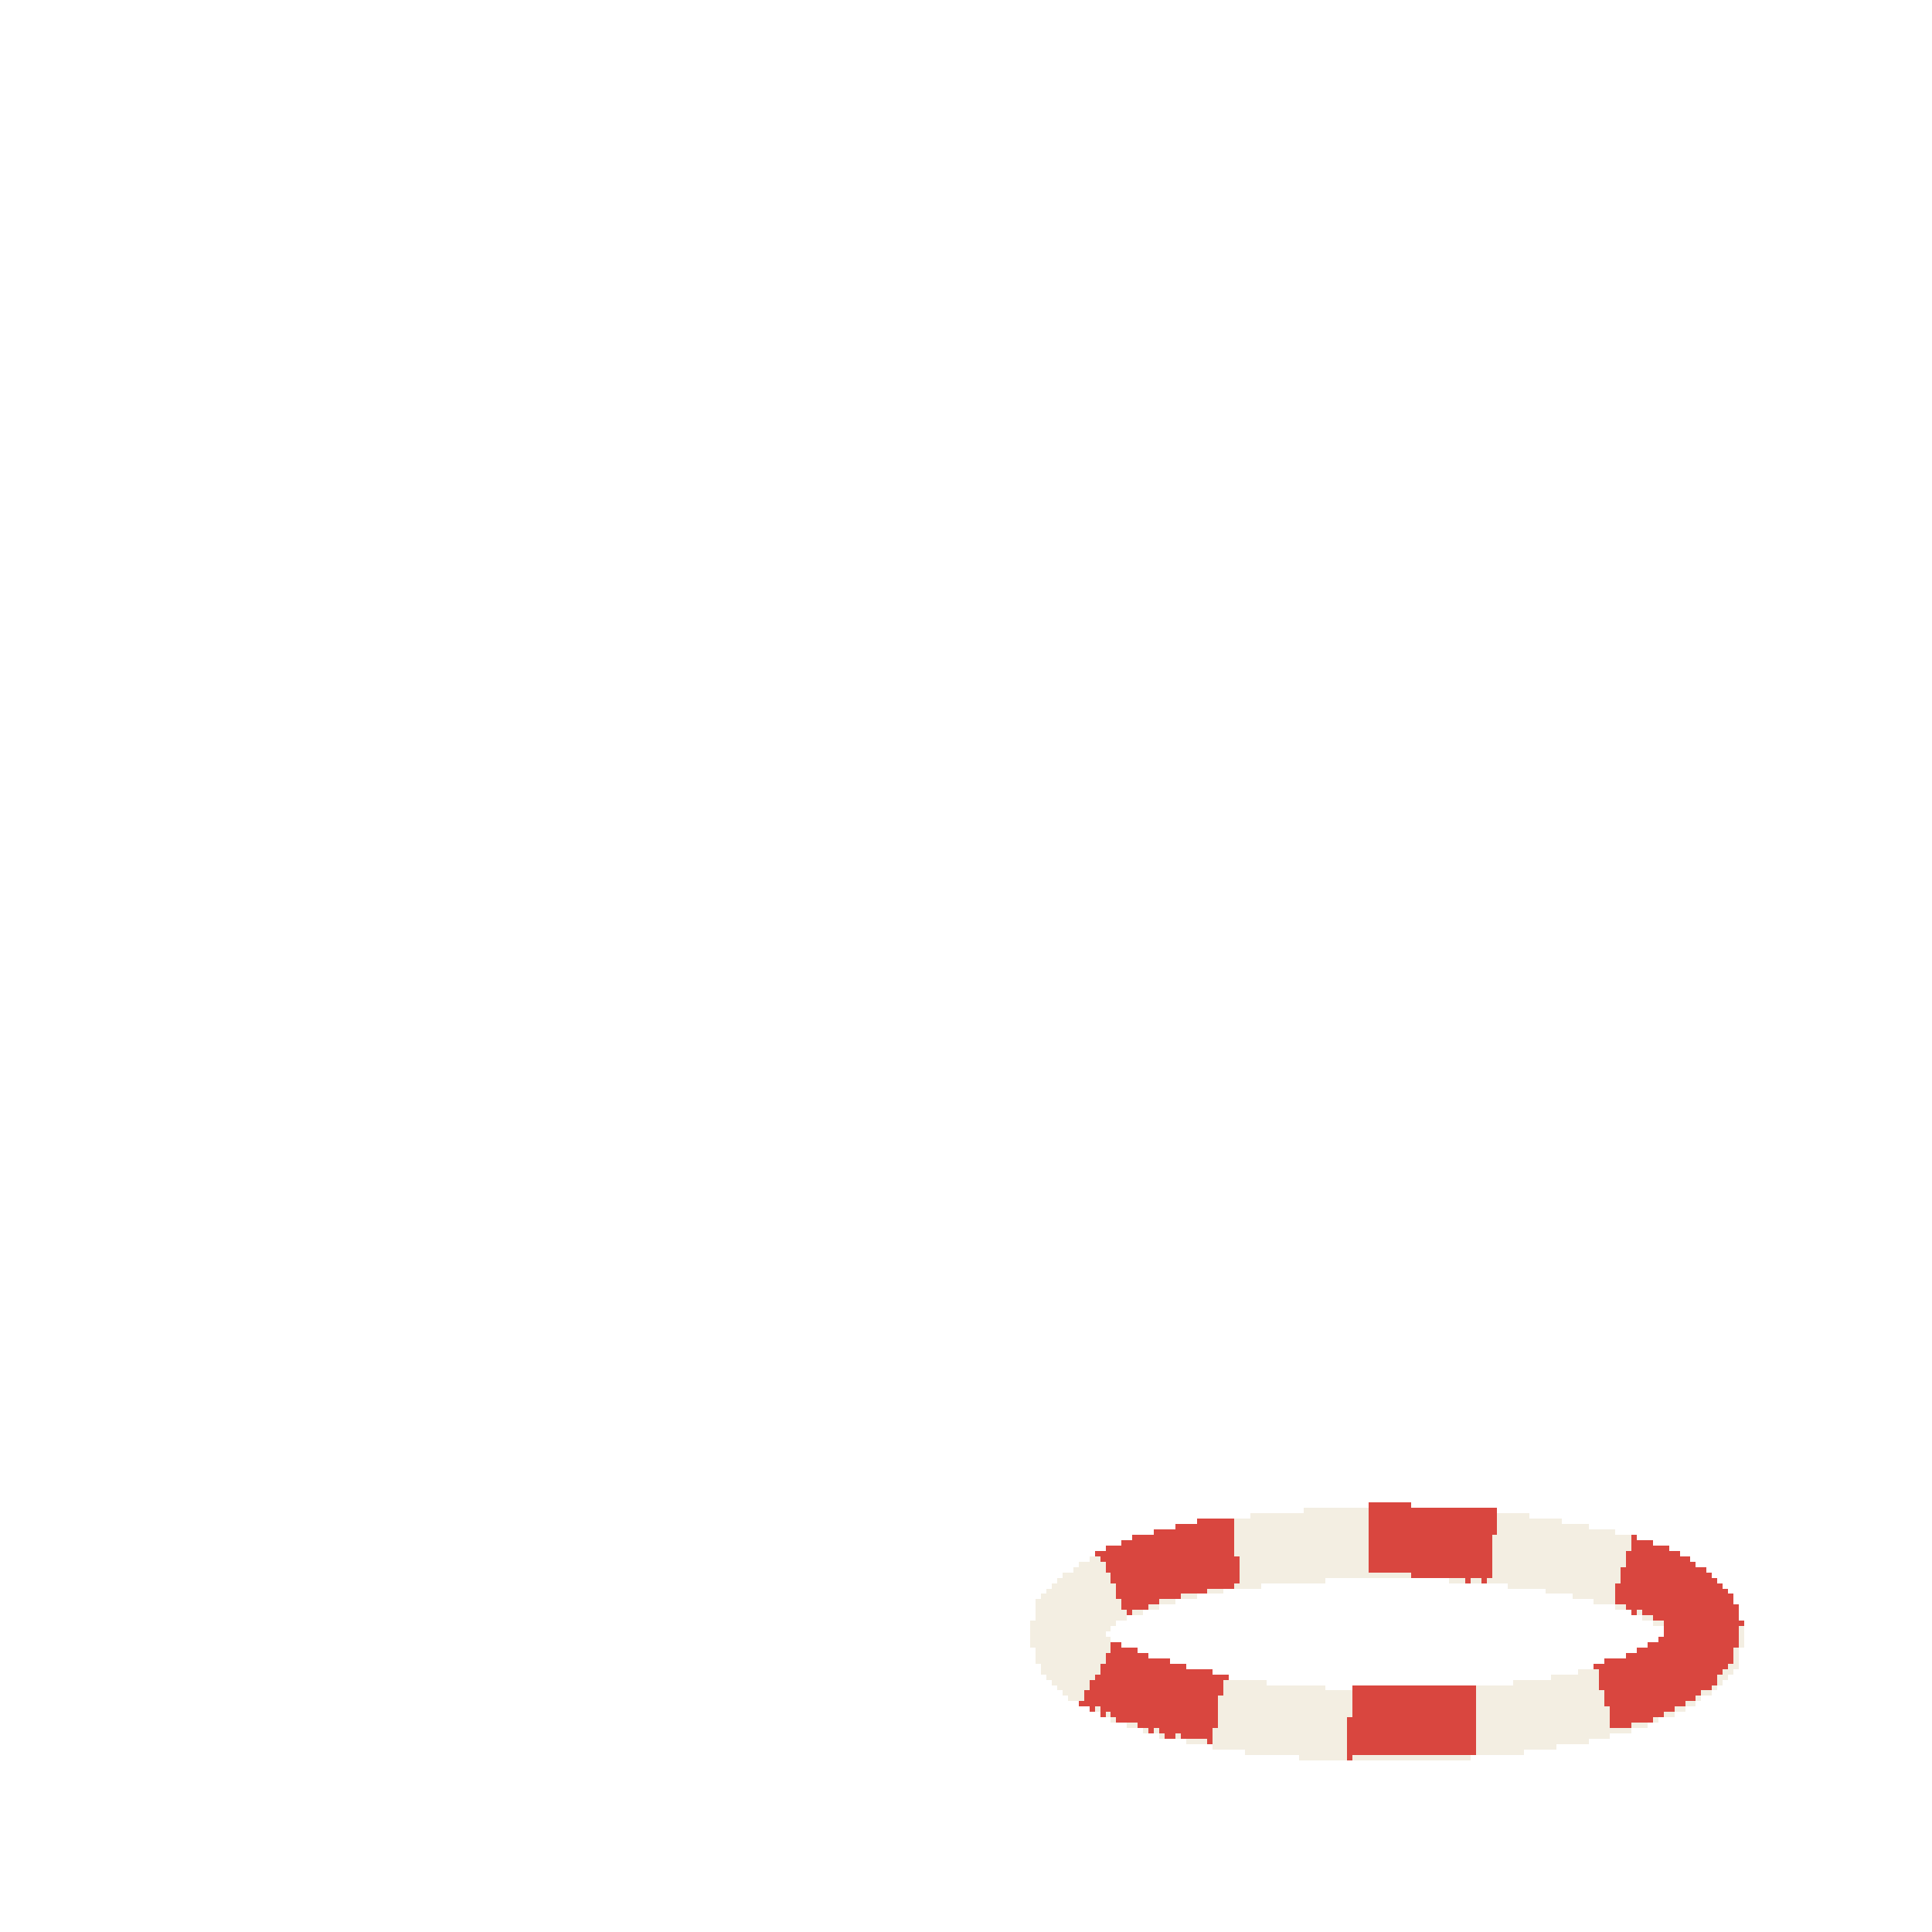
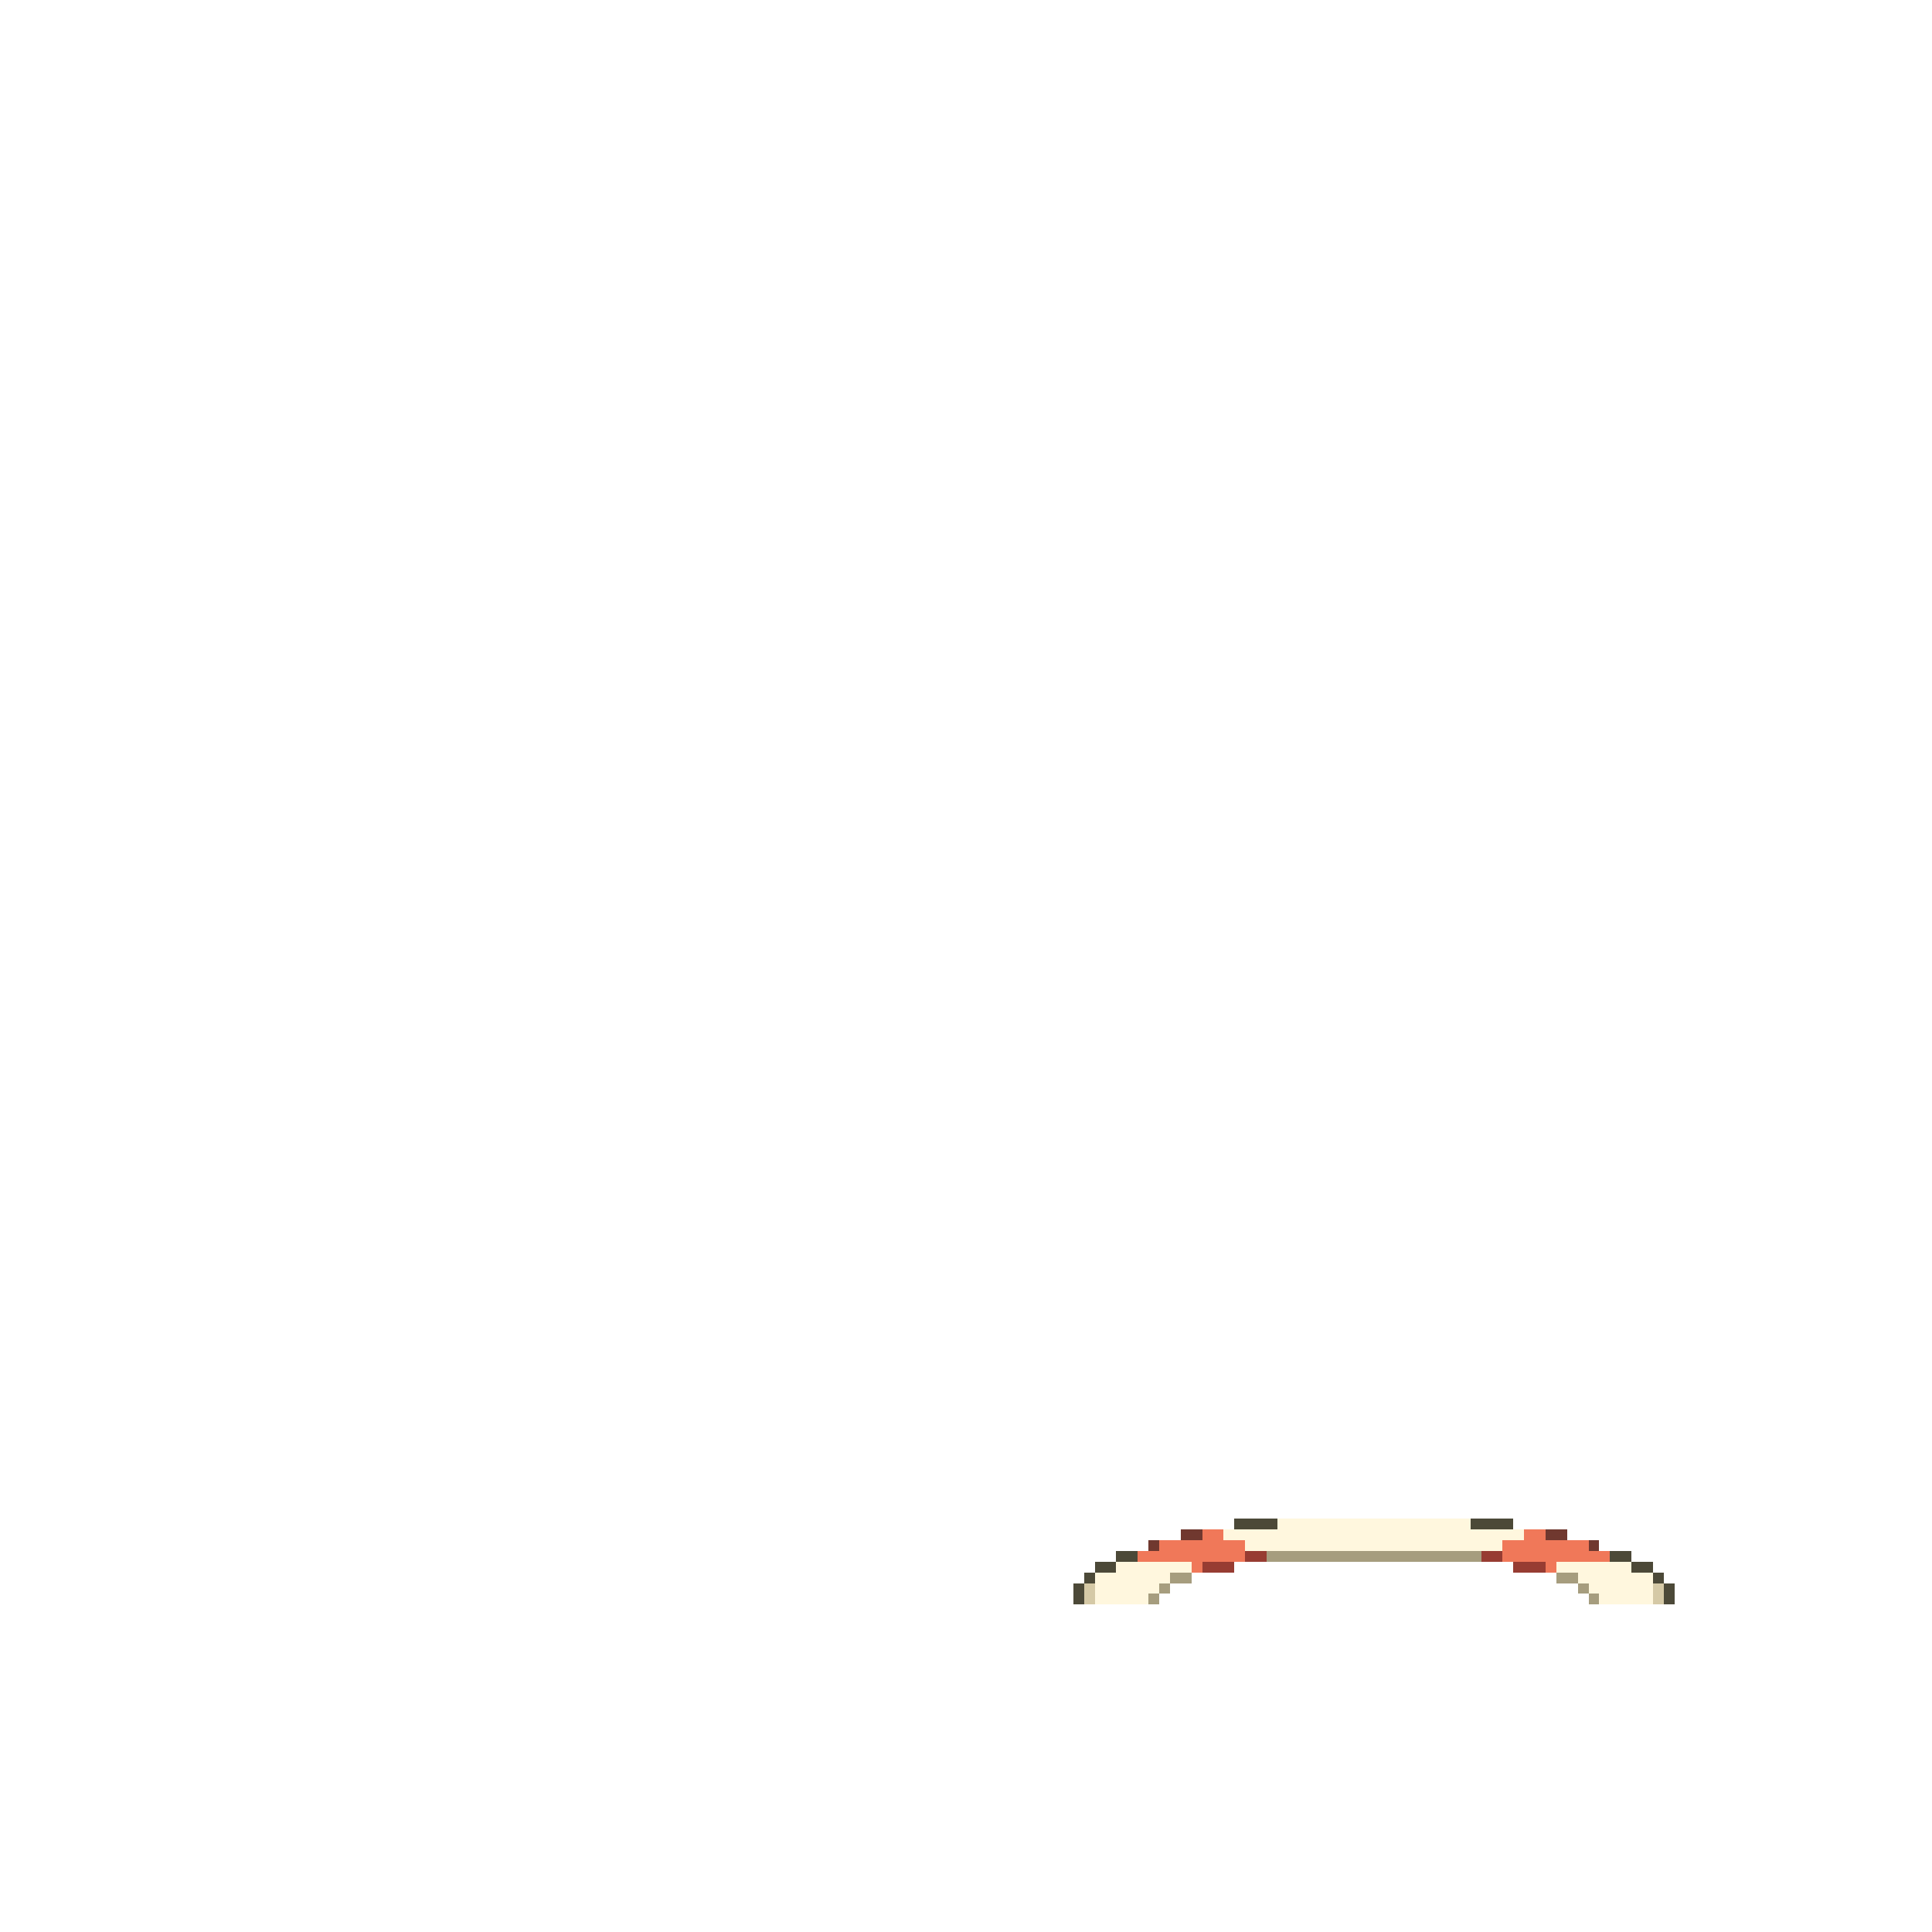
<svg xmlns="http://www.w3.org/2000/svg" width="360" height="360" viewBox="0 0 360 360" shape-rendering="crispEdges">
-   <rect x="201" y="317" width="26" height="1" fill="#d9463f" />
-   <rect x="202" y="315" width="26" height="1" fill="#d9463f" />
-   <rect x="202" y="316" width="25" height="1" fill="#d9463f" />
-   <rect x="203" y="313" width="25" height="2" fill="#d9463f" />
-   <rect x="203" y="318" width="1" height="1" fill="#d9463f" />
-   <rect x="204" y="289" width="26" height="1" fill="#d9463f" />
-   <rect x="204" y="312" width="25" height="1" fill="#d9463f" />
-   <rect x="205" y="290" width="26" height="1" fill="#d9463f" />
-   <rect x="205" y="310" width="16" height="1" fill="#d9463f" />
-   <rect x="205" y="311" width="21" height="1" fill="#d9463f" />
-   <rect x="205" y="318" width="22" height="1" fill="#d9463f" />
-   <rect x="205" y="319" width="1" height="1" fill="#d9463f" />
-   <rect x="206" y="288" width="24" height="1" fill="#d9463f" />
-   <rect x="206" y="291" width="25" height="2" fill="#d9463f" />
-   <rect x="206" y="308" width="8" height="1" fill="#d9463f" />
-   <rect x="206" y="309" width="12" height="1" fill="#d9463f" />
-   <rect x="207" y="293" width="24" height="2" fill="#d9463f" />
-   <rect x="207" y="306" width="2" height="1" fill="#d9463f" />
-   <rect x="207" y="307" width="5" height="1" fill="#d9463f" />
-   <rect x="207" y="319" width="20" height="1" fill="#d9463f" />
-   <rect x="208" y="295" width="22" height="1" fill="#d9463f" />
-   <rect x="208" y="296" width="17" height="1" fill="#d9463f" />
-   <rect x="208" y="297" width="12" height="1" fill="#d9463f" />
-   <rect x="208" y="320" width="19" height="1" fill="#d9463f" />
-   <rect x="209" y="287" width="21" height="1" fill="#d9463f" />
-   <rect x="209" y="298" width="7" height="1" fill="#d9463f" />
-   <rect x="209" y="299" width="5" height="1" fill="#d9463f" />
-   <rect x="210" y="300" width="1" height="1" fill="#d9463f" />
-   <rect x="211" y="286" width="19" height="1" fill="#d9463f" />
-   <rect x="212" y="321" width="15" height="1" fill="#d9463f" />
-   <rect x="214" y="322" width="1" height="1" fill="#d9463f" />
-   <rect x="215" y="285" width="15" height="1" fill="#d9463f" />
-   <rect x="216" y="322" width="10" height="1" fill="#d9463f" />
-   <rect x="217" y="323" width="2" height="1" fill="#d9463f" />
-   <rect x="219" y="284" width="11" height="1" fill="#d9463f" />
-   <rect x="220" y="323" width="6" height="1" fill="#d9463f" />
-   <rect x="223" y="283" width="7" height="1" fill="#d9463f" />
-   <rect x="225" y="324" width="1" height="1" fill="#d9463f" />
-   <rect x="251" y="320" width="24" height="7" fill="#d9463f" />
-   <rect x="251" y="327" width="1" height="1" fill="#d9463f" />
-   <rect x="252" y="314" width="23" height="6" fill="#d9463f" />
-   <rect x="255" y="280" width="8" height="1" fill="#d9463f" />
-   <rect x="255" y="281" width="24" height="5" fill="#d9463f" />
-   <rect x="255" y="286" width="23" height="7" fill="#d9463f" />
-   <rect x="263" y="293" width="15" height="1" fill="#d9463f" />
-   <rect x="273" y="294" width="1" height="1" fill="#d9463f" />
-   <rect x="276" y="294" width="1" height="1" fill="#d9463f" />
-   <rect x="297" y="310" width="25" height="1" fill="#d9463f" />
-   <rect x="298" y="311" width="23" height="1" fill="#d9463f" />
-   <rect x="298" y="312" width="22" height="2" fill="#d9463f" />
-   <rect x="298" y="314" width="21" height="1" fill="#d9463f" />
-   <rect x="299" y="309" width="24" height="1" fill="#d9463f" />
-   <rect x="299" y="315" width="18" height="1" fill="#d9463f" />
-   <rect x="299" y="316" width="17" height="1" fill="#d9463f" />
-   <rect x="299" y="317" width="15" height="1" fill="#d9463f" />
-   <rect x="300" y="318" width="12" height="1" fill="#d9463f" />
-   <rect x="300" y="319" width="10" height="1" fill="#d9463f" />
-   <rect x="300" y="320" width="8" height="1" fill="#d9463f" />
-   <rect x="300" y="321" width="4" height="1" fill="#d9463f" />
-   <rect x="301" y="295" width="20" height="1" fill="#d9463f" />
-   <rect x="301" y="296" width="21" height="1" fill="#d9463f" />
-   <rect x="301" y="297" width="22" height="2" fill="#d9463f" />
-   <rect x="302" y="292" width="16" height="1" fill="#d9463f" />
-   <rect x="302" y="293" width="17" height="1" fill="#d9463f" />
-   <rect x="302" y="294" width="18" height="1" fill="#d9463f" />
-   <rect x="303" y="289" width="10" height="1" fill="#d9463f" />
-   <rect x="303" y="290" width="12" height="1" fill="#d9463f" />
-   <rect x="303" y="291" width="13" height="1" fill="#d9463f" />
-   <rect x="303" y="299" width="21" height="1" fill="#d9463f" />
-   <rect x="303" y="308" width="20" height="1" fill="#d9463f" />
-   <rect x="304" y="286" width="1" height="1" fill="#d9463f" />
-   <rect x="304" y="287" width="4" height="1" fill="#d9463f" />
-   <rect x="304" y="288" width="7" height="1" fill="#d9463f" />
-   <rect x="304" y="300" width="1" height="1" fill="#d9463f" />
-   <rect x="305" y="307" width="18" height="1" fill="#d9463f" />
-   <rect x="306" y="300" width="18" height="1" fill="#d9463f" />
-   <rect x="307" y="306" width="17" height="1" fill="#d9463f" />
-   <rect x="308" y="301" width="16" height="1" fill="#d9463f" />
-   <rect x="309" y="305" width="15" height="1" fill="#d9463f" />
-   <rect x="310" y="302" width="15" height="1" fill="#d9463f" />
-   <rect x="310" y="303" width="14" height="2" fill="#d9463f" />
-   <rect x="192" y="302" width="16" height="1" fill="#f3eee2" />
-   <rect x="192" y="303" width="15" height="1" fill="#f3eee2" />
-   <rect x="192" y="304" width="14" height="1" fill="#f3eee2" />
-   <rect x="192" y="305" width="15" height="2" fill="#f3eee2" />
-   <rect x="193" y="298" width="16" height="2" fill="#f3eee2" />
-   <rect x="193" y="300" width="17" height="2" fill="#f3eee2" />
-   <rect x="193" y="307" width="14" height="1" fill="#f3eee2" />
-   <rect x="193" y="308" width="13" height="2" fill="#f3eee2" />
-   <rect x="194" y="297" width="14" height="1" fill="#f3eee2" />
-   <rect x="194" y="310" width="11" height="2" fill="#f3eee2" />
-   <rect x="195" y="296" width="13" height="1" fill="#f3eee2" />
-   <rect x="195" y="312" width="9" height="1" fill="#f3eee2" />
-   <rect x="196" y="295" width="12" height="1" fill="#f3eee2" />
-   <rect x="196" y="313" width="7" height="1" fill="#f3eee2" />
-   <rect x="197" y="294" width="10" height="1" fill="#f3eee2" />
-   <rect x="197" y="314" width="6" height="1" fill="#f3eee2" />
-   <rect x="198" y="293" width="9" height="1" fill="#f3eee2" />
-   <rect x="198" y="315" width="4" height="1" fill="#f3eee2" />
-   <rect x="199" y="316" width="3" height="1" fill="#f3eee2" />
-   <rect x="200" y="292" width="6" height="1" fill="#f3eee2" />
-   <rect x="201" y="291" width="5" height="1" fill="#f3eee2" />
-   <rect x="203" y="290" width="2" height="1" fill="#f3eee2" />
-   <rect x="204" y="318" width="1" height="1" fill="#f3eee2" />
-   <rect x="206" y="319" width="1" height="1" fill="#f3eee2" />
-   <rect x="207" y="320" width="1" height="1" fill="#f3eee2" />
-   <rect x="210" y="321" width="2" height="1" fill="#f3eee2" />
-   <rect x="211" y="300" width="2" height="1" fill="#f3eee2" />
-   <rect x="213" y="322" width="1" height="1" fill="#f3eee2" />
-   <rect x="214" y="299" width="2" height="1" fill="#f3eee2" />
-   <rect x="215" y="322" width="1" height="1" fill="#f3eee2" />
-   <rect x="216" y="298" width="3" height="1" fill="#f3eee2" />
-   <rect x="216" y="323" width="1" height="1" fill="#f3eee2" />
-   <rect x="219" y="323" width="1" height="1" fill="#f3eee2" />
-   <rect x="220" y="297" width="3" height="1" fill="#f3eee2" />
-   <rect x="221" y="324" width="4" height="1" fill="#f3eee2" />
-   <rect x="225" y="296" width="3" height="1" fill="#f3eee2" />
-   <rect x="226" y="322" width="25" height="4" fill="#f3eee2" />
-   <rect x="227" y="316" width="25" height="4" fill="#f3eee2" />
-   <rect x="227" y="320" width="24" height="2" fill="#f3eee2" />
-   <rect x="228" y="313" width="8" height="1" fill="#f3eee2" />
-   <rect x="228" y="314" width="19" height="1" fill="#f3eee2" />
-   <rect x="228" y="315" width="24" height="1" fill="#f3eee2" />
-   <rect x="230" y="283" width="25" height="7" fill="#f3eee2" />
-   <rect x="230" y="295" width="5" height="1" fill="#f3eee2" />
-   <rect x="231" y="290" width="24" height="3" fill="#f3eee2" />
-   <rect x="231" y="293" width="32" height="1" fill="#f3eee2" />
-   <rect x="231" y="294" width="16" height="1" fill="#f3eee2" />
-   <rect x="232" y="326" width="19" height="1" fill="#f3eee2" />
-   <rect x="233" y="282" width="22" height="1" fill="#f3eee2" />
-   <rect x="242" y="327" width="9" height="1" fill="#f3eee2" />
-   <rect x="243" y="281" width="12" height="1" fill="#f3eee2" />
-   <rect x="252" y="327" width="22" height="1" fill="#f3eee2" />
-   <rect x="270" y="294" width="3" height="1" fill="#f3eee2" />
-   <rect x="274" y="294" width="2" height="1" fill="#f3eee2" />
-   <rect x="275" y="314" width="23" height="1" fill="#f3eee2" />
-   <rect x="275" y="315" width="24" height="3" fill="#f3eee2" />
-   <rect x="275" y="318" width="25" height="4" fill="#f3eee2" />
-   <rect x="275" y="322" width="29" height="1" fill="#f3eee2" />
-   <rect x="275" y="323" width="25" height="1" fill="#f3eee2" />
-   <rect x="275" y="324" width="21" height="1" fill="#f3eee2" />
-   <rect x="275" y="325" width="15" height="1" fill="#f3eee2" />
-   <rect x="275" y="326" width="9" height="1" fill="#f3eee2" />
-   <rect x="277" y="294" width="25" height="1" fill="#f3eee2" />
-   <rect x="278" y="286" width="26" height="3" fill="#f3eee2" />
-   <rect x="278" y="289" width="25" height="3" fill="#f3eee2" />
-   <rect x="278" y="292" width="24" height="2" fill="#f3eee2" />
-   <rect x="279" y="282" width="6" height="1" fill="#f3eee2" />
-   <rect x="279" y="283" width="12" height="1" fill="#f3eee2" />
-   <rect x="279" y="284" width="17" height="1" fill="#f3eee2" />
-   <rect x="279" y="285" width="22" height="1" fill="#f3eee2" />
-   <rect x="281" y="295" width="20" height="1" fill="#f3eee2" />
-   <rect x="282" y="313" width="16" height="1" fill="#f3eee2" />
-   <rect x="288" y="296" width="13" height="1" fill="#f3eee2" />
-   <rect x="289" y="312" width="9" height="1" fill="#f3eee2" />
-   <rect x="293" y="297" width="8" height="1" fill="#f3eee2" />
-   <rect x="294" y="311" width="4" height="1" fill="#f3eee2" />
-   <rect x="297" y="298" width="4" height="1" fill="#f3eee2" />
-   <rect x="301" y="299" width="2" height="1" fill="#f3eee2" />
-   <rect x="304" y="321" width="3" height="1" fill="#f3eee2" />
-   <rect x="305" y="300" width="1" height="1" fill="#f3eee2" />
-   <rect x="306" y="301" width="2" height="1" fill="#f3eee2" />
-   <rect x="308" y="302" width="2" height="1" fill="#f3eee2" />
-   <rect x="308" y="320" width="1" height="1" fill="#f3eee2" />
-   <rect x="310" y="319" width="2" height="1" fill="#f3eee2" />
-   <rect x="312" y="318" width="2" height="1" fill="#f3eee2" />
-   <rect x="314" y="317" width="2" height="1" fill="#f3eee2" />
-   <rect x="316" y="316" width="1" height="1" fill="#f3eee2" />
-   <rect x="317" y="315" width="2" height="1" fill="#f3eee2" />
-   <rect x="319" y="314" width="1" height="1" fill="#f3eee2" />
-   <rect x="320" y="312" width="2" height="1" fill="#f3eee2" />
-   <rect x="320" y="313" width="1" height="1" fill="#f3eee2" />
-   <rect x="321" y="311" width="2" height="1" fill="#f3eee2" />
-   <rect x="322" y="310" width="2" height="1" fill="#f3eee2" />
-   <rect x="323" y="307" width="1" height="3" fill="#f3eee2" />
-   <rect x="324" y="303" width="1" height="4" fill="#f3eee2" />
+   <rect x="200" y="295" width="2" height="4" fill="#4c4938" />
+   <rect x="202" y="293" width="2" height="2" fill="#4c4938" />
+   <rect x="204" y="291" width="4" height="2" fill="#4c4938" />
+   <rect x="208" y="289" width="4" height="2" fill="#4c4938" />
+   <rect x="230" y="283" width="8" height="2" fill="#4c4938" />
+   <rect x="274" y="283" width="8" height="2" fill="#4c4938" />
+   <rect x="300" y="289" width="4" height="2" fill="#4c4938" />
+   <rect x="304" y="291" width="4" height="2" fill="#4c4938" />
+   <rect x="308" y="293" width="2" height="2" fill="#4c4938" />
+   <rect x="310" y="295" width="2" height="4" fill="#4c4938" />
+   <rect x="214" y="287" width="2" height="2" fill="#70382f" />
+   <rect x="220" y="285" width="4" height="2" fill="#70382f" />
+   <rect x="288" y="285" width="4" height="2" fill="#70382f" />
+   <rect x="296" y="287" width="2" height="2" fill="#70382f" />
+   <rect x="224" y="291" width="6" height="2" fill="#973c32" />
+   <rect x="232" y="289" width="4" height="2" fill="#973c32" />
+   <rect x="276" y="289" width="4" height="2" fill="#973c32" />
+   <rect x="282" y="291" width="6" height="2" fill="#973c32" />
+   <rect x="214" y="297" width="2" height="2" fill="#a69d7e" />
+   <rect x="216" y="295" width="2" height="2" fill="#a69d7e" />
+   <rect x="218" y="293" width="4" height="2" fill="#a69d7e" />
+   <rect x="236" y="289" width="40" height="2" fill="#a69d7e" />
+   <rect x="290" y="293" width="4" height="2" fill="#a69d7e" />
+   <rect x="294" y="295" width="2" height="2" fill="#a69d7e" />
+   <rect x="296" y="297" width="2" height="2" fill="#a69d7e" />
+   <rect x="202" y="295" width="2" height="4" fill="#d5c9a6" />
+   <rect x="308" y="295" width="2" height="4" fill="#d5c9a6" />
+   <rect x="212" y="289" width="20" height="2" fill="#f07859" />
+   <rect x="216" y="287" width="16" height="2" fill="#f07859" />
+   <rect x="222" y="291" width="2" height="2" fill="#f07859" />
+   <rect x="224" y="285" width="4" height="2" fill="#f07859" />
+   <rect x="280" y="287" width="16" height="2" fill="#f07859" />
+   <rect x="280" y="289" width="20" height="2" fill="#f07859" />
+   <rect x="284" y="285" width="4" height="2" fill="#f07859" />
+   <rect x="288" y="291" width="2" height="2" fill="#f07859" />
+   <rect x="204" y="293" width="14" height="2" fill="#fff7de" />
+   <rect x="204" y="295" width="12" height="2" fill="#fff7de" />
+   <rect x="204" y="297" width="10" height="2" fill="#fff7de" />
+   <rect x="208" y="291" width="14" height="2" fill="#fff7de" />
+   <rect x="228" y="285" width="56" height="2" fill="#fff7de" />
+   <rect x="232" y="287" width="48" height="2" fill="#fff7de" />
+   <rect x="238" y="283" width="36" height="2" fill="#fff7de" />
+   <rect x="290" y="291" width="14" height="2" fill="#fff7de" />
+   <rect x="294" y="293" width="14" height="2" fill="#fff7de" />
+   <rect x="296" y="295" width="12" height="2" fill="#fff7de" />
+   <rect x="298" y="297" width="10" height="2" fill="#fff7de" />
</svg>
